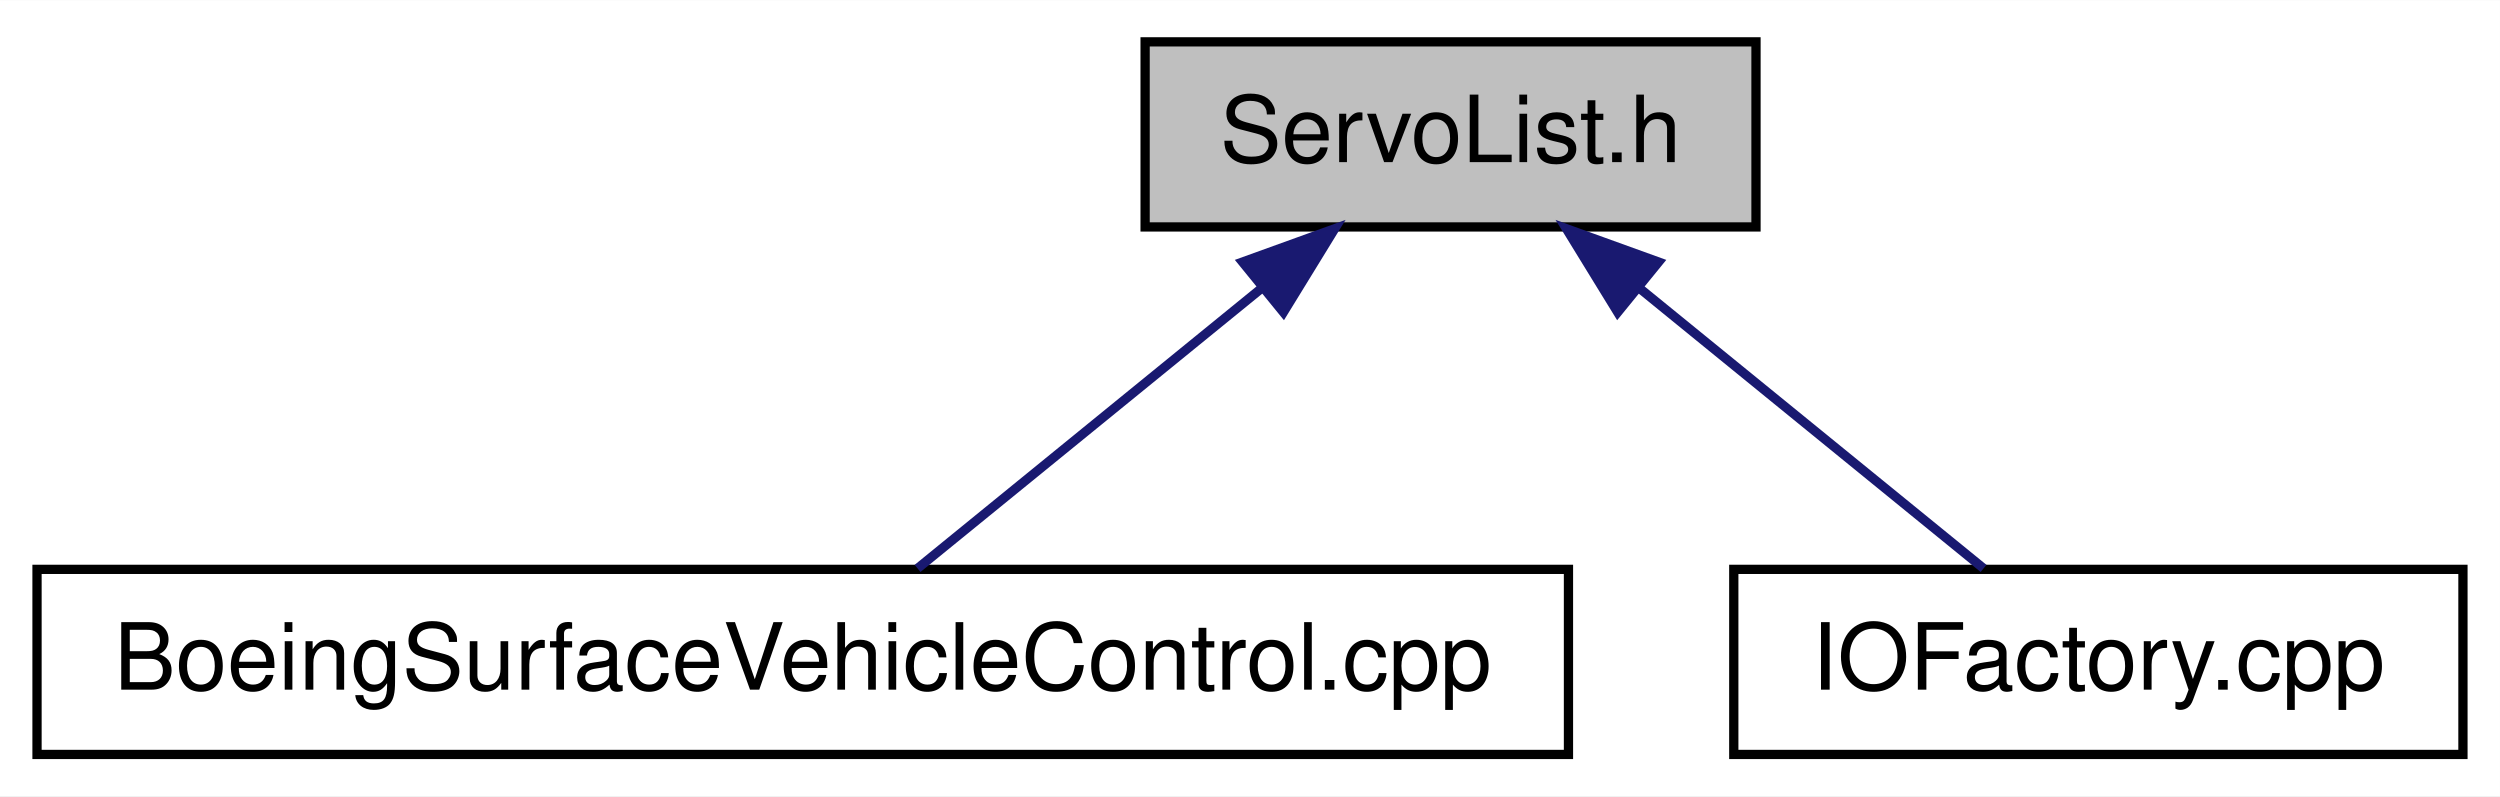
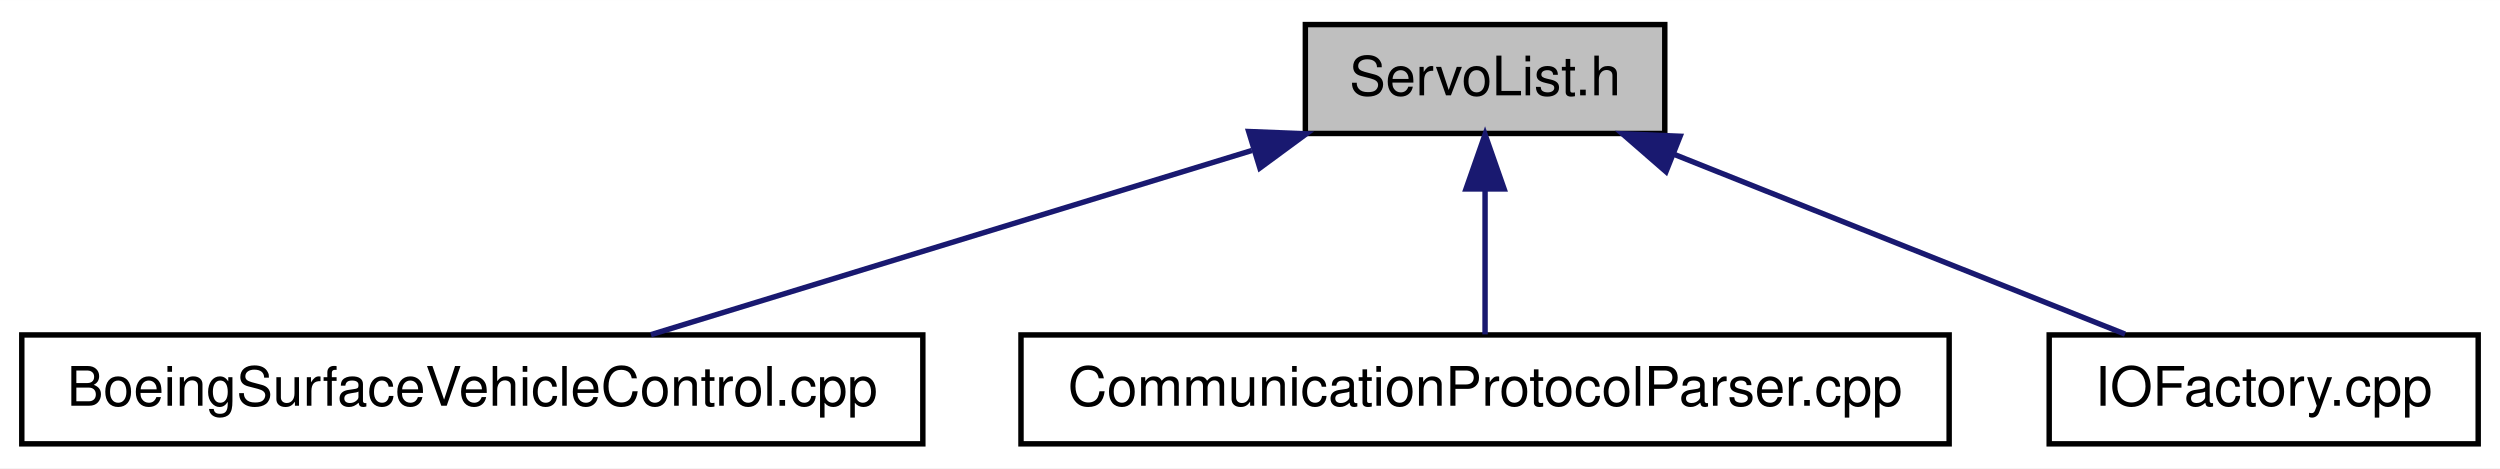
- <svg xmlns="http://www.w3.org/2000/svg" xmlns:xlink="http://www.w3.org/1999/xlink" width="270pt" height="86pt" viewBox="0.00 0.00 270.14 86.00">
+ <svg xmlns="http://www.w3.org/2000/svg" xmlns:xlink="http://www.w3.org/1999/xlink" width="459pt" height="86pt" viewBox="0.00 0.00 459.14 86.00">
  <g id="graph0" class="graph" transform="scale(1 1) rotate(0) translate(4 82)">
-     <polygon fill="#ffffff" stroke="transparent" points="-4,4 -4,-82 266.136,-82 266.136,4 -4,4" />
+     <polygon fill="#ffffff" stroke="transparent" points="-4,4 -4,-82 455.136,-82 455.136,4 -4,4" />
    <g id="node1" class="node">
-       <polygon fill="#bfbfbf" stroke="#000000" points="119.736,-57.5 119.736,-77.5 185.746,-77.5 185.746,-57.5 119.736,-57.5" />
-       <text text-anchor="middle" x="152.741" y="-64.5" font-family="Helvetica,sans-Serif" font-size="10.00" fill="#000000">ServoList.h</text>
+       <polygon fill="#bfbfbf" stroke="#000000" points="235.736,-57.5 235.736,-77.5 301.747,-77.5 301.747,-57.5 235.736,-57.5" />
+       <text text-anchor="middle" x="268.741" y="-64.5" font-family="Helvetica,sans-Serif" font-size="10.00" fill="#000000">ServoList.h</text>
    </g>
    <g id="node2" class="node">
      <g id="a_node2">
        <a xlink:href="BoeingSurfaceVehicleControl_8cpp.html" target="_top" xlink:title="BoeingSurfaceVehicleControl.cpp">
          <polygon fill="#ffffff" stroke="#000000" points="0,-.5 0,-20.5 165.482,-20.5 165.482,-.5 0,-.5" />
          <text text-anchor="middle" x="82.741" y="-7.5" font-family="Helvetica,sans-Serif" font-size="10.00" fill="#000000">BoeingSurfaceVehicleControl.cpp</text>
        </a>
      </g>
    </g>
    <g id="edge1" class="edge">
-       <path fill="none" stroke="#191970" d="M132.423,-50.956C120.365,-41.137 105.468,-29.006 95.147,-20.602" />
-       <polygon fill="#191970" stroke="#191970" points="130.262,-53.709 140.226,-57.309 134.682,-48.281 130.262,-53.709" />
+       <path fill="none" stroke="#191970" d="M225.921,-54.378C192.327,-44.083 146.262,-29.966 115.55,-20.554" />
+       <polygon fill="#191970" stroke="#191970" points="225.329,-57.857 235.916,-57.441 227.381,-51.164 225.329,-57.857" />
    </g>
    <g id="node3" class="node">
      <g id="a_node3">
-         <a xlink:href="IOFactory_8cpp.html" target="_top" xlink:title="IOFactory.cpp">
-           <polygon fill="#ffffff" stroke="#000000" points="183.346,-.5 183.346,-20.5 262.136,-20.5 262.136,-.5 183.346,-.5" />
-           <text text-anchor="middle" x="222.741" y="-7.5" font-family="Helvetica,sans-Serif" font-size="10.00" fill="#000000">IOFactory.cpp</text>
+         <a xlink:href="CommunicationProtocolParser_8cpp.html" target="_top" xlink:title="CommunicationProtocolParser.cpp">
+           <polygon fill="#ffffff" stroke="#000000" points="183.51,-.5 183.51,-20.5 353.973,-20.5 353.973,-.5 183.51,-.5" />
+           <text text-anchor="middle" x="268.741" y="-7.5" font-family="Helvetica,sans-Serif" font-size="10.00" fill="#000000">CommunicationProtocolParser.cpp</text>
        </a>
      </g>
    </g>
    <g id="edge2" class="edge">
-       <path fill="none" stroke="#191970" d="M173.059,-50.956C185.117,-41.137 200.014,-29.006 210.335,-20.602" />
-       <polygon fill="#191970" stroke="#191970" points="170.8,-48.281 165.256,-57.309 175.22,-53.709 170.8,-48.281" />
+       <path fill="none" stroke="#191970" d="M268.741,-47.177C268.741,-38.163 268.741,-27.956 268.741,-20.602" />
+       <polygon fill="#191970" stroke="#191970" points="265.241,-47.309 268.741,-57.309 272.241,-47.31 265.241,-47.309" />
+     </g>
+     <g id="node4" class="node">
+       <g id="a_node4">
+         <a xlink:href="IOFactory_8cpp.html" target="_top" xlink:title="IOFactory.cpp">
+           <polygon fill="#ffffff" stroke="#000000" points="372.346,-.5 372.346,-20.5 451.136,-20.5 451.136,-.5 372.346,-.5" />
+           <text text-anchor="middle" x="411.741" y="-7.5" font-family="Helvetica,sans-Serif" font-size="10.00" fill="#000000">IOFactory.cpp</text>
+         </a>
+       </g>
+     </g>
+     <g id="edge3" class="edge">
+       <path fill="none" stroke="#191970" d="M303.314,-53.719C328.895,-43.523 363.166,-29.862 386.276,-20.65" />
+       <polygon fill="#191970" stroke="#191970" points="301.971,-50.487 293.977,-57.441 304.563,-56.989 301.971,-50.487" />
    </g>
  </g>
</svg>
